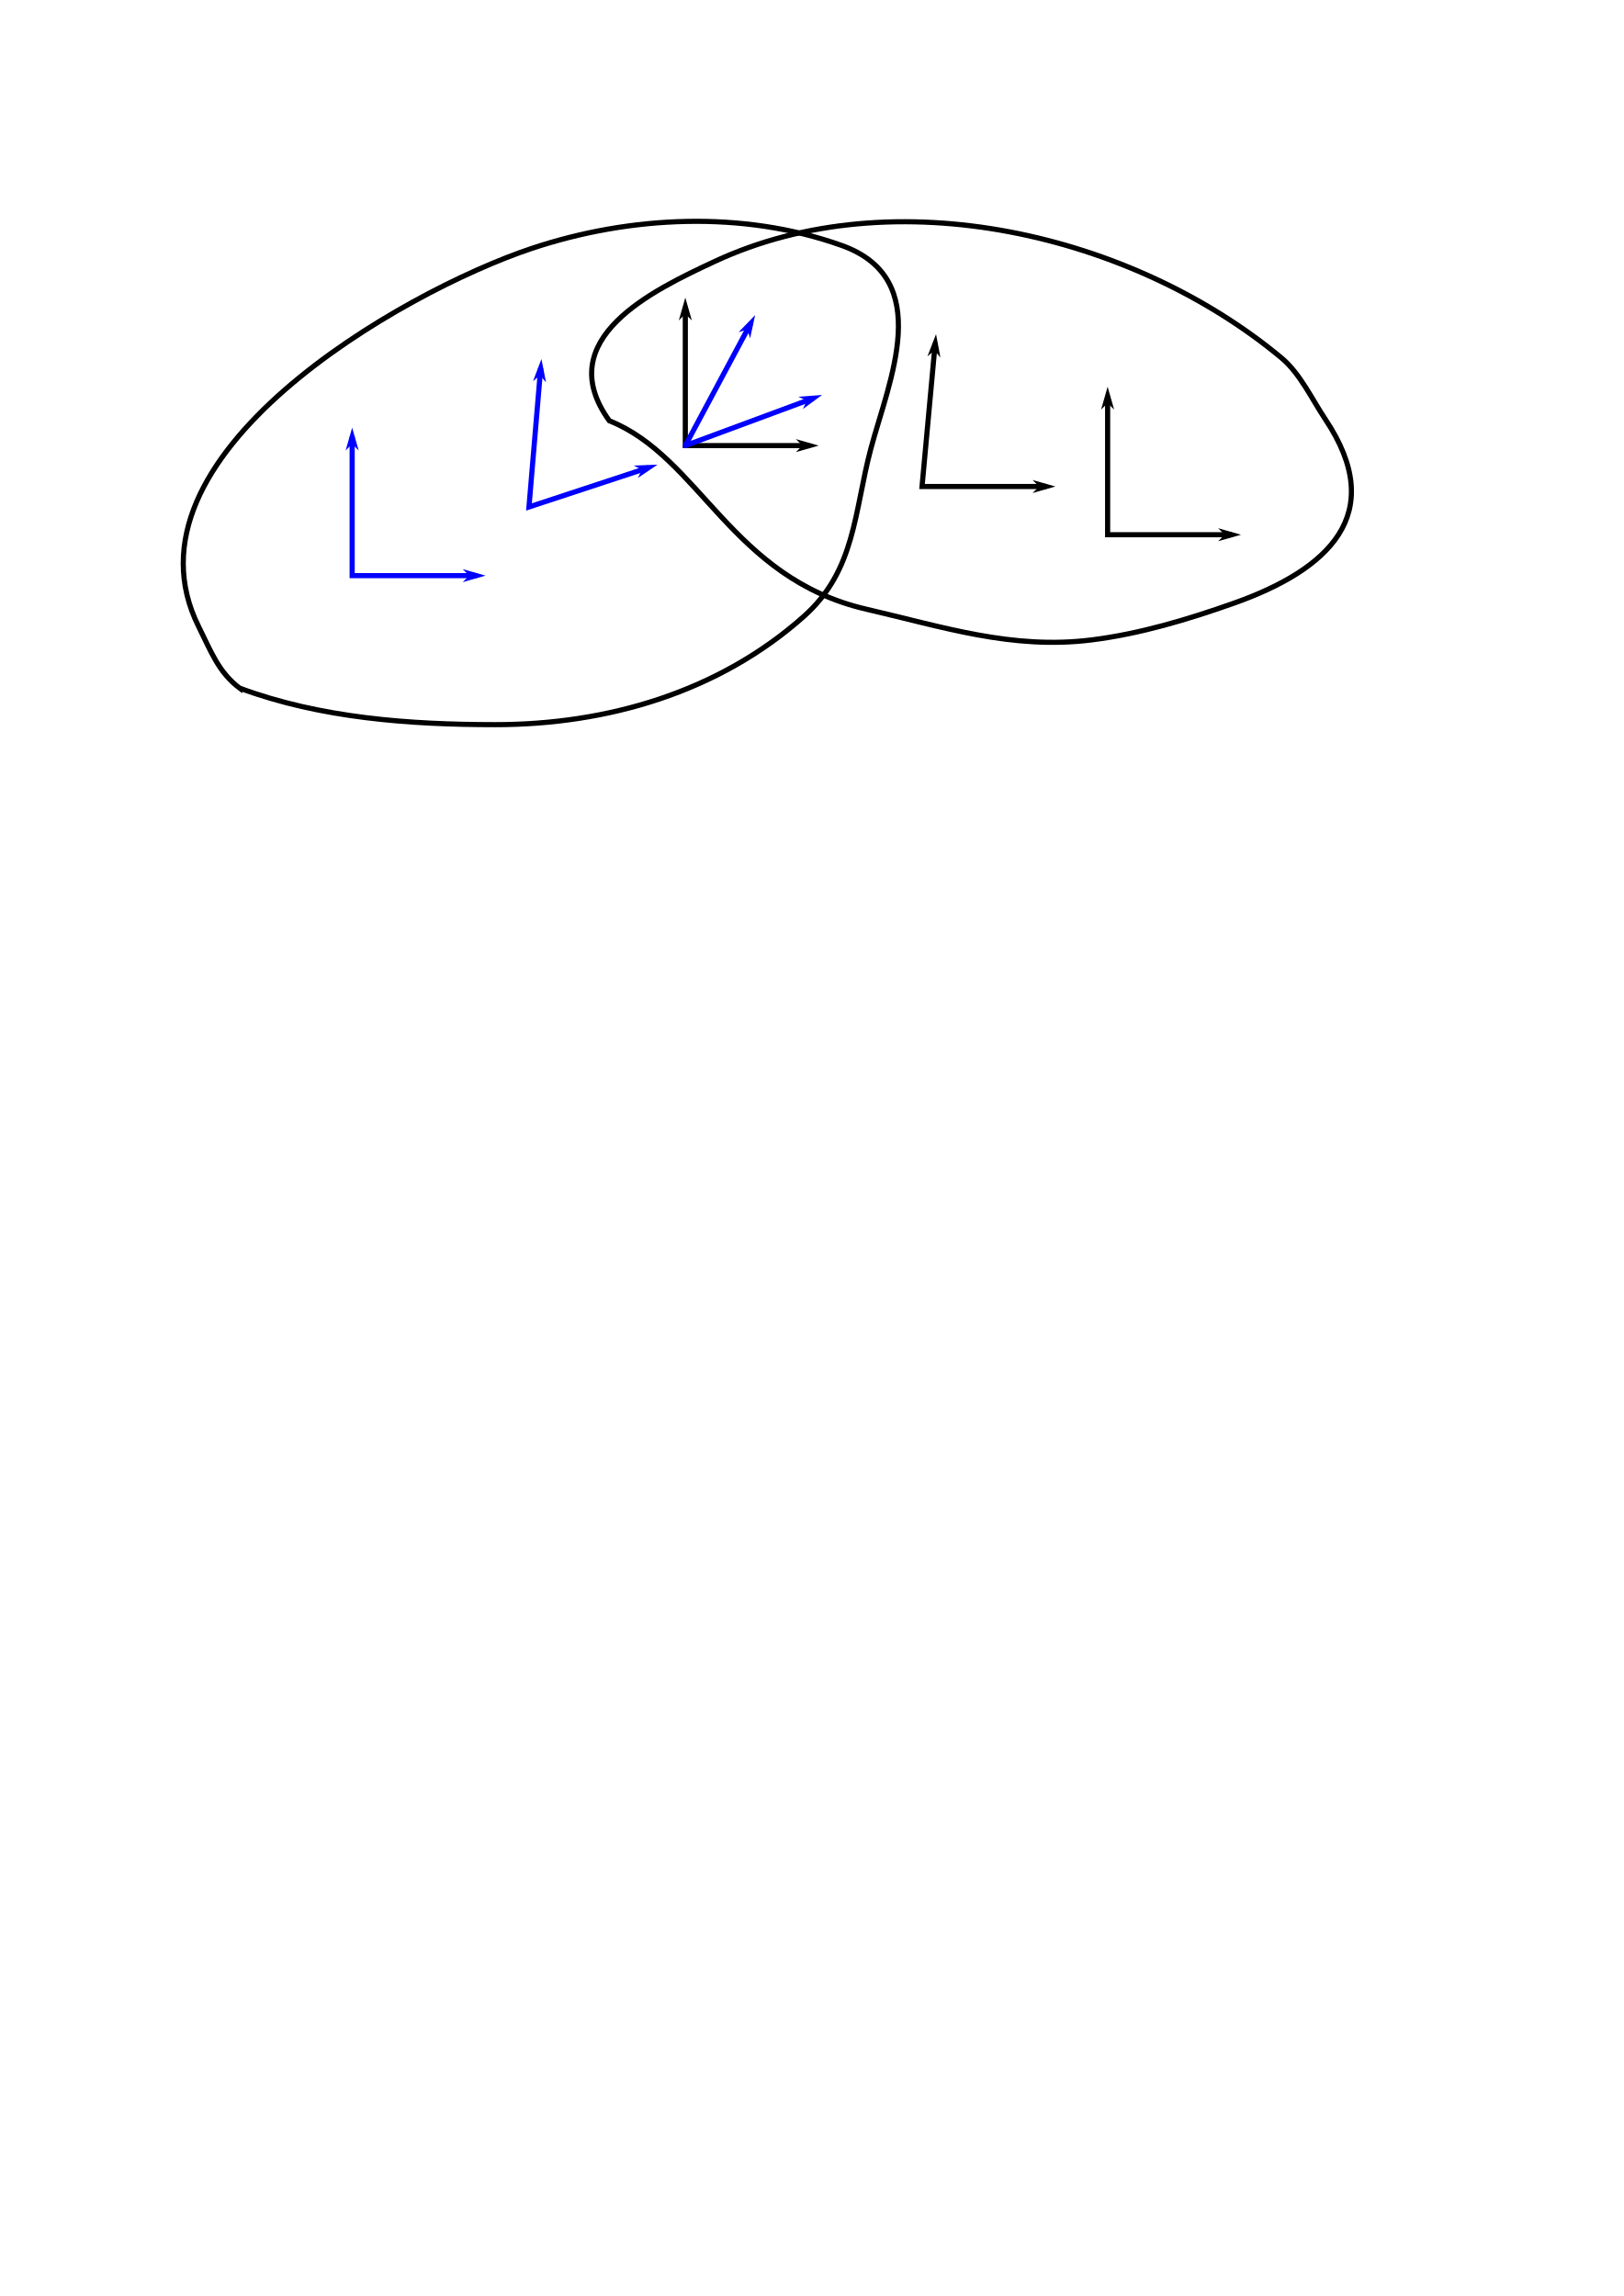
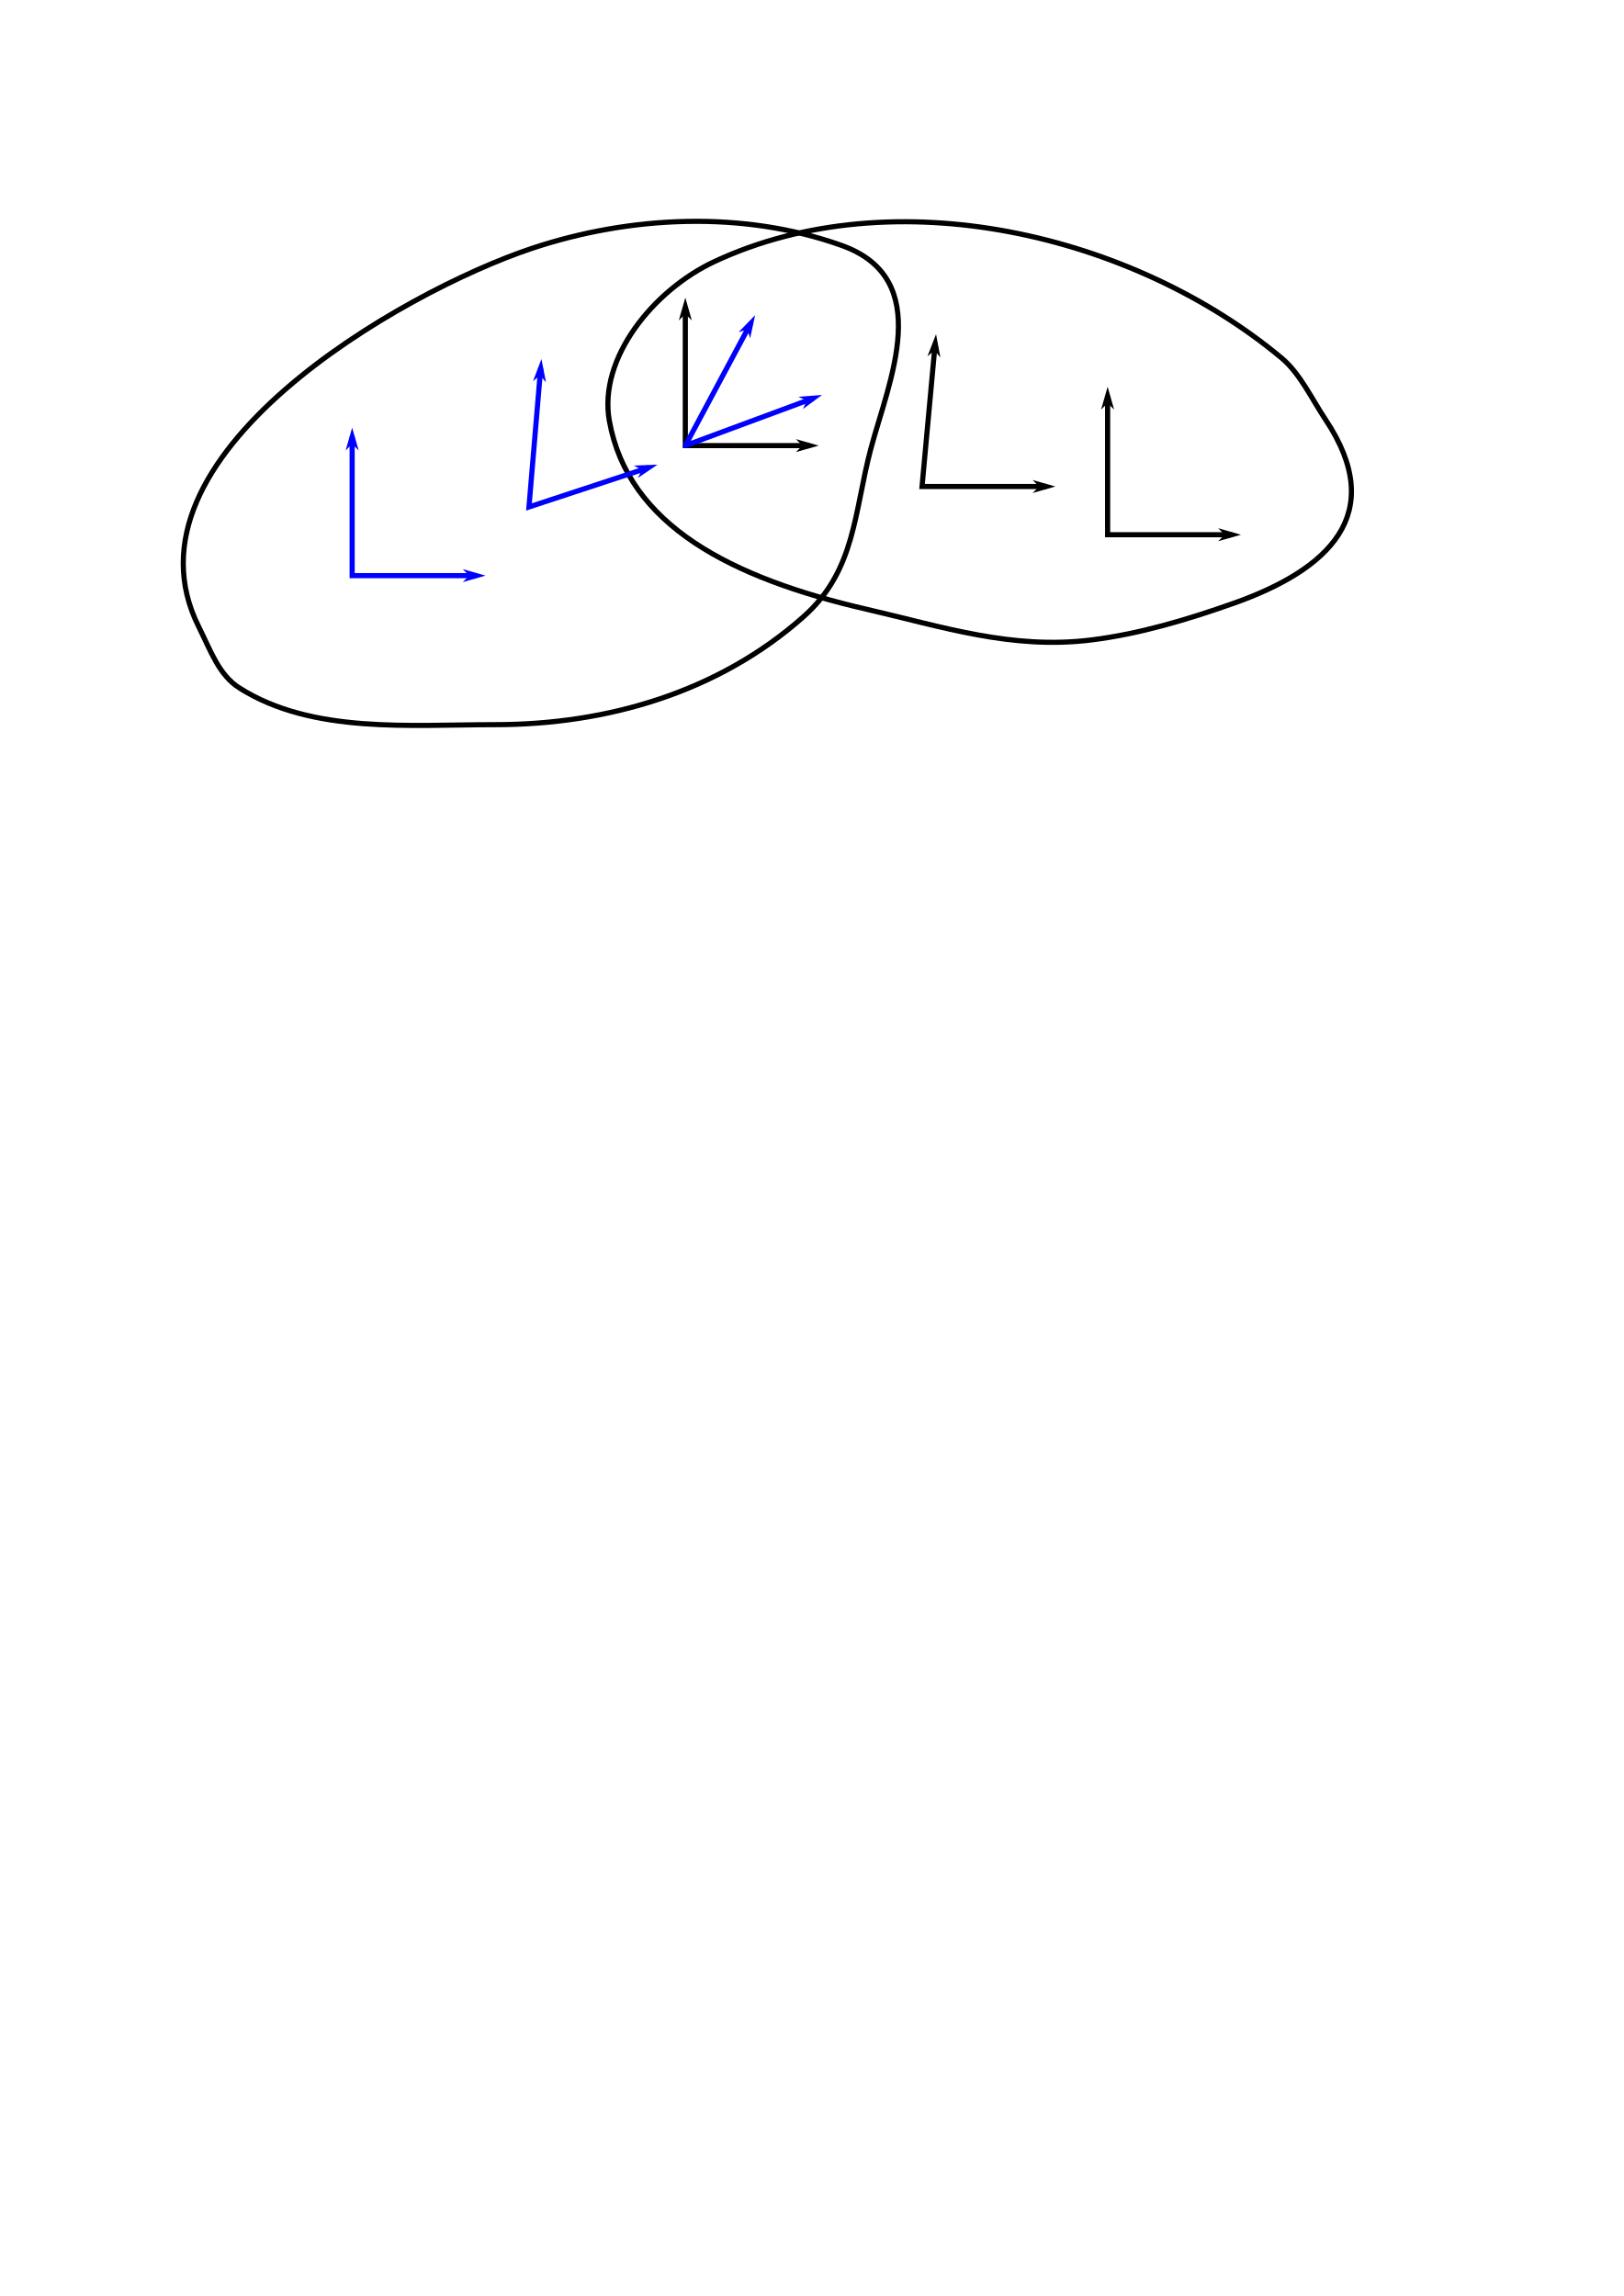
<svg xmlns="http://www.w3.org/2000/svg" width="210mm" height="297mm" viewBox="0 0 210 297" version="1.1" id="svg3076">
  <defs id="defs3070">
    <marker style="overflow:visible;" id="marker4175" refX="0.0" refY="0.0" orient="auto">
      <path transform="scale(0.2) rotate(180) translate(6,0)" style="fill-rule:evenodd;stroke:#0000ff;stroke-width:1pt;stroke-opacity:1;fill:#0000ff;fill-opacity:1" d="M 0.0,0.0 L 5.0,-5.0 L -12.5,0.0 L 5.0,5.0 L 0.0,0.0 z " id="path4173" />
    </marker>
    <marker style="overflow:visible" id="marker4165" refX="0.0" refY="0.0" orient="auto">
      <path transform="scale(0.2) translate(6,0)" style="fill-rule:evenodd;stroke:#0000ff;stroke-width:1pt;stroke-opacity:1;fill:#0000ff;fill-opacity:1" d="M 0.0,0.0 L 5.0,-5.0 L -12.5,0.0 L 5.0,5.0 L 0.0,0.0 z " id="path4163" />
    </marker>
    <marker style="overflow:visible;" id="marker4041" refX="0.0" refY="0.0" orient="auto">
      <path transform="scale(0.2) rotate(180) translate(6,0)" style="fill-rule:evenodd;stroke:#0000ff;stroke-width:1pt;stroke-opacity:1;fill:#0000ff;fill-opacity:1" d="M 0.0,0.0 L 5.0,-5.0 L -12.5,0.0 L 5.0,5.0 L 0.0,0.0 z " id="path4039" />
    </marker>
    <marker style="overflow:visible" id="marker4031" refX="0.0" refY="0.0" orient="auto">
      <path transform="scale(0.2) translate(6,0)" style="fill-rule:evenodd;stroke:#0000ff;stroke-width:1pt;stroke-opacity:1;fill:#0000ff;fill-opacity:1" d="M 0.0,0.0 L 5.0,-5.0 L -12.5,0.0 L 5.0,5.0 L 0.0,0.0 z " id="path4029" />
    </marker>
    <marker style="overflow:visible;" id="marker3927" refX="0.0" refY="0.0" orient="auto">
      <path transform="scale(0.2) rotate(180) translate(6,0)" style="fill-rule:evenodd;stroke:#0000ff;stroke-width:1pt;stroke-opacity:1;fill:#0000ff;fill-opacity:1" d="M 0.0,0.0 L 5.0,-5.0 L -12.5,0.0 L 5.0,5.0 L 0.0,0.0 z " id="path3925" />
    </marker>
    <marker style="overflow:visible" id="marker3917" refX="0.0" refY="0.0" orient="auto">
      <path transform="scale(0.2) translate(6,0)" style="fill-rule:evenodd;stroke:#0000ff;stroke-width:1pt;stroke-opacity:1;fill:#0000ff;fill-opacity:1" d="M 0.0,0.0 L 5.0,-5.0 L -12.5,0.0 L 5.0,5.0 L 0.0,0.0 z " id="path3915" />
    </marker>
    <marker style="overflow:visible;" id="marker3821" refX="0.0" refY="0.0" orient="auto">
      <path transform="scale(0.2) rotate(180) translate(6,0)" style="fill-rule:evenodd;stroke:#000000;stroke-width:1pt;stroke-opacity:1;fill:#000000;fill-opacity:1" d="M 0.0,0.0 L 5.0,-5.0 L -12.5,0.0 L 5.0,5.0 L 0.0,0.0 z " id="path3819" />
    </marker>
    <marker style="overflow:visible" id="marker3811" refX="0.0" refY="0.0" orient="auto">
      <path transform="scale(0.2) translate(6,0)" style="fill-rule:evenodd;stroke:#000000;stroke-width:1pt;stroke-opacity:1;fill:#000000;fill-opacity:1" d="M 0.0,0.0 L 5.0,-5.0 L -12.5,0.0 L 5.0,5.0 L 0.0,0.0 z " id="path3809" />
    </marker>
    <marker style="overflow:visible;" id="marker3723" refX="0.0" refY="0.0" orient="auto">
      <path transform="scale(0.2) rotate(180) translate(6,0)" style="fill-rule:evenodd;stroke:#000000;stroke-width:1pt;stroke-opacity:1;fill:#000000;fill-opacity:1" d="M 0.0,0.0 L 5.0,-5.0 L -12.5,0.0 L 5.0,5.0 L 0.0,0.0 z " id="path3721" />
    </marker>
    <marker style="overflow:visible" id="marker3713" refX="0.0" refY="0.0" orient="auto">
      <path transform="scale(0.2) translate(6,0)" style="fill-rule:evenodd;stroke:#000000;stroke-width:1pt;stroke-opacity:1;fill:#000000;fill-opacity:1" d="M 0.0,0.0 L 5.0,-5.0 L -12.5,0.0 L 5.0,5.0 L 0.0,0.0 z " id="path3711" />
    </marker>
    <marker style="overflow:visible;" id="Arrow1Send" refX="0.0" refY="0.0" orient="auto">
      <path transform="scale(0.2) rotate(180) translate(6,0)" style="fill-rule:evenodd;stroke:#000000;stroke-width:1pt;stroke-opacity:1;fill:#000000;fill-opacity:1" d="M 0.0,0.0 L 5.0,-5.0 L -12.5,0.0 L 5.0,5.0 L 0.0,0.0 z " id="path2069" />
    </marker>
    <marker style="overflow:visible" id="Arrow1Sstart" refX="0.0" refY="0.0" orient="auto">
      <path transform="scale(0.2) translate(6,0)" style="fill-rule:evenodd;stroke:#000000;stroke-width:1pt;stroke-opacity:1;fill:#000000;fill-opacity:1" d="M 0.0,0.0 L 5.0,-5.0 L -12.5,0.0 L 5.0,5.0 L 0.0,0.0 z " id="path2066" />
    </marker>
  </defs>
  <g id="layer1">
-     <path style="font-variation-settings:normal;opacity:1;vector-effect:none;fill:none;fill-opacity:1;stroke:#000000;stroke-width:0.665;stroke-linecap:butt;stroke-linejoin:miter;stroke-miterlimit:4;stroke-dasharray:none;stroke-dashoffset:0;stroke-opacity:1;stop-color:#000000;stop-opacity:1" d="m 30.994,89.013 c 10.42,3.877 22.011,4.725 33.073,4.725 14.463,0 28.87,-4.201 39.876,-13.985 6.726,-5.979 6.522,-13.59 8.693,-21.734 C 114.964,49.293 120.98,36.08 108.857,31.75 96.097,27.193 81.498,27.893 68.792,32.128 52.048,37.709 14.679,59.03 25.702,81.076 c 1.559,3.117 2.543,5.876 5.292,7.938 z" id="path3639" />
-     <path style="font-variation-settings:normal;opacity:1;vector-effect:none;fill:none;fill-opacity:1;stroke:#000000;stroke-width:0.665;stroke-linecap:butt;stroke-linejoin:miter;stroke-miterlimit:4;stroke-dasharray:none;stroke-dashoffset:0;stroke-opacity:1;stop-color:#000000;stop-opacity:1" d="M 78.808,54.429 C 71.149,43.838 84.529,37.509 92.415,33.829 115.636,22.993 146.508,30.273 165.743,46.302 c 2.389,1.991 3.956,5.367 5.67,7.938 8.192,12.288 0.378,19.477 -11.906,23.812 -5.944,2.098 -12.089,3.944 -18.332,4.725 C 130.881,84.063 121.915,81.08 112.07,78.808 94.565,74.769 90.577,59.136 78.808,54.429 Z" id="path3641" />
+     <path style="font-variation-settings:normal;opacity:1;vector-effect:none;fill:none;fill-opacity:1;stroke:#000000;stroke-width:0.665;stroke-linecap:butt;stroke-linejoin:miter;stroke-miterlimit:4;stroke-dasharray:none;stroke-dashoffset:0;stroke-opacity:1;stop-color:#000000;stop-opacity:1" d="m 30.994,89.013 c 9.421,5.938 22.011,4.725 33.073,4.725 14.463,0 28.87,-4.201 39.876,-13.985 6.726,-5.979 6.522,-13.59 8.693,-21.734 C 114.964,49.293 120.98,36.08 108.857,31.75 96.097,27.193 81.498,27.893 68.792,32.128 52.048,37.709 14.679,59.03 25.702,81.076 c 1.559,3.117 2.601,6.242 5.292,7.938 z" id="path3639" />
+     <path style="font-variation-settings:normal;opacity:1;vector-effect:none;fill:none;fill-opacity:1;stroke:#000000;stroke-width:0.665;stroke-linecap:butt;stroke-linejoin:miter;stroke-miterlimit:4;stroke-dasharray:none;stroke-dashoffset:0;stroke-opacity:1;stop-color:#000000;stop-opacity:1" d="M 78.808,54.429 C 77.357,46.328 84.529,37.509 92.415,33.829 115.636,22.993 146.508,30.273 165.743,46.302 c 2.389,1.991 3.956,5.367 5.67,7.938 8.192,12.288 0.378,19.477 -11.906,23.812 -5.944,2.098 -12.089,3.944 -18.332,4.725 C 130.881,84.063 121.915,81.08 112.07,78.808 94.565,74.769 81.232,67.96 78.808,54.429 Z" id="path3641" />
    <path style="font-variation-settings:normal;opacity:1;vector-effect:none;fill:none;fill-opacity:1;stroke:#000000;stroke-width:0.665;stroke-linecap:butt;stroke-linejoin:miter;stroke-miterlimit:4;stroke-dasharray:none;stroke-dashoffset:0;stroke-opacity:1;marker-start:url(#Arrow1Sstart);marker-end:url(#Arrow1Send);stop-color:#000000;stop-opacity:1" d="m 143.253,51.216 v 17.954 h 16.064" id="path3643" />
    <path style="font-variation-settings:normal;opacity:1;vector-effect:none;fill:none;fill-opacity:1;stroke:#000000;stroke-width:0.665;stroke-linecap:butt;stroke-linejoin:miter;stroke-miterlimit:4;stroke-dasharray:none;stroke-dashoffset:0;stroke-opacity:1;marker-start:url(#marker3713);marker-end:url(#marker3723);stop-color:#000000;stop-opacity:1" d="m 120.952,44.412 -1.701,18.521 h 16.064" id="path3709" />
    <path style="font-variation-settings:normal;opacity:1;vector-effect:none;fill:none;fill-opacity:1;stroke:#000000;stroke-width:0.665;stroke-linecap:butt;stroke-linejoin:miter;stroke-miterlimit:4;stroke-dasharray:none;stroke-dashoffset:0;stroke-opacity:1;marker-start:url(#marker3811);marker-end:url(#marker3821);stop-color:#000000;stop-opacity:1" d="m 88.635,39.687 v 17.954 H 104.699" id="path3807" />
    <path style="font-variation-settings:normal;opacity:1;vector-effect:none;fill:none;fill-opacity:1;stroke:#0000ff;stroke-width:0.665;stroke-linecap:butt;stroke-linejoin:round;stroke-miterlimit:4;stroke-dasharray:none;stroke-dashoffset:0;stroke-opacity:1;marker-start:url(#marker3917);marker-end:url(#marker3927);stop-color:#000000;stop-opacity:1;paint-order:stroke fill markers" d="M 97.104,41.81 88.635,57.641 105.207,51.504" id="path3913" />
    <path style="font-variation-settings:normal;opacity:1;vector-effect:none;fill:none;fill-opacity:1;stroke:#0000ff;stroke-width:0.665;stroke-linecap:butt;stroke-linejoin:miter;stroke-miterlimit:4;stroke-dasharray:none;stroke-dashoffset:0;stroke-opacity:1;marker-start:url(#marker4031);marker-end:url(#marker4041);stop-color:#000000;stop-opacity:1" d="m 69.926,47.625 -1.512,17.954 15.497,-5.103" id="path4027" />
    <path style="font-variation-settings:normal;opacity:1;vector-effect:none;fill:none;fill-opacity:1;stroke:#0000ff;stroke-width:0.665;stroke-linecap:butt;stroke-linejoin:miter;stroke-miterlimit:4;stroke-dasharray:none;stroke-dashoffset:0;stroke-opacity:1;marker-start:url(#marker4165);marker-end:url(#marker4175);stop-color:#000000;stop-opacity:1" d="m 45.546,56.507 v 17.954 h 16.064" id="path4101" />
  </g>
</svg>
